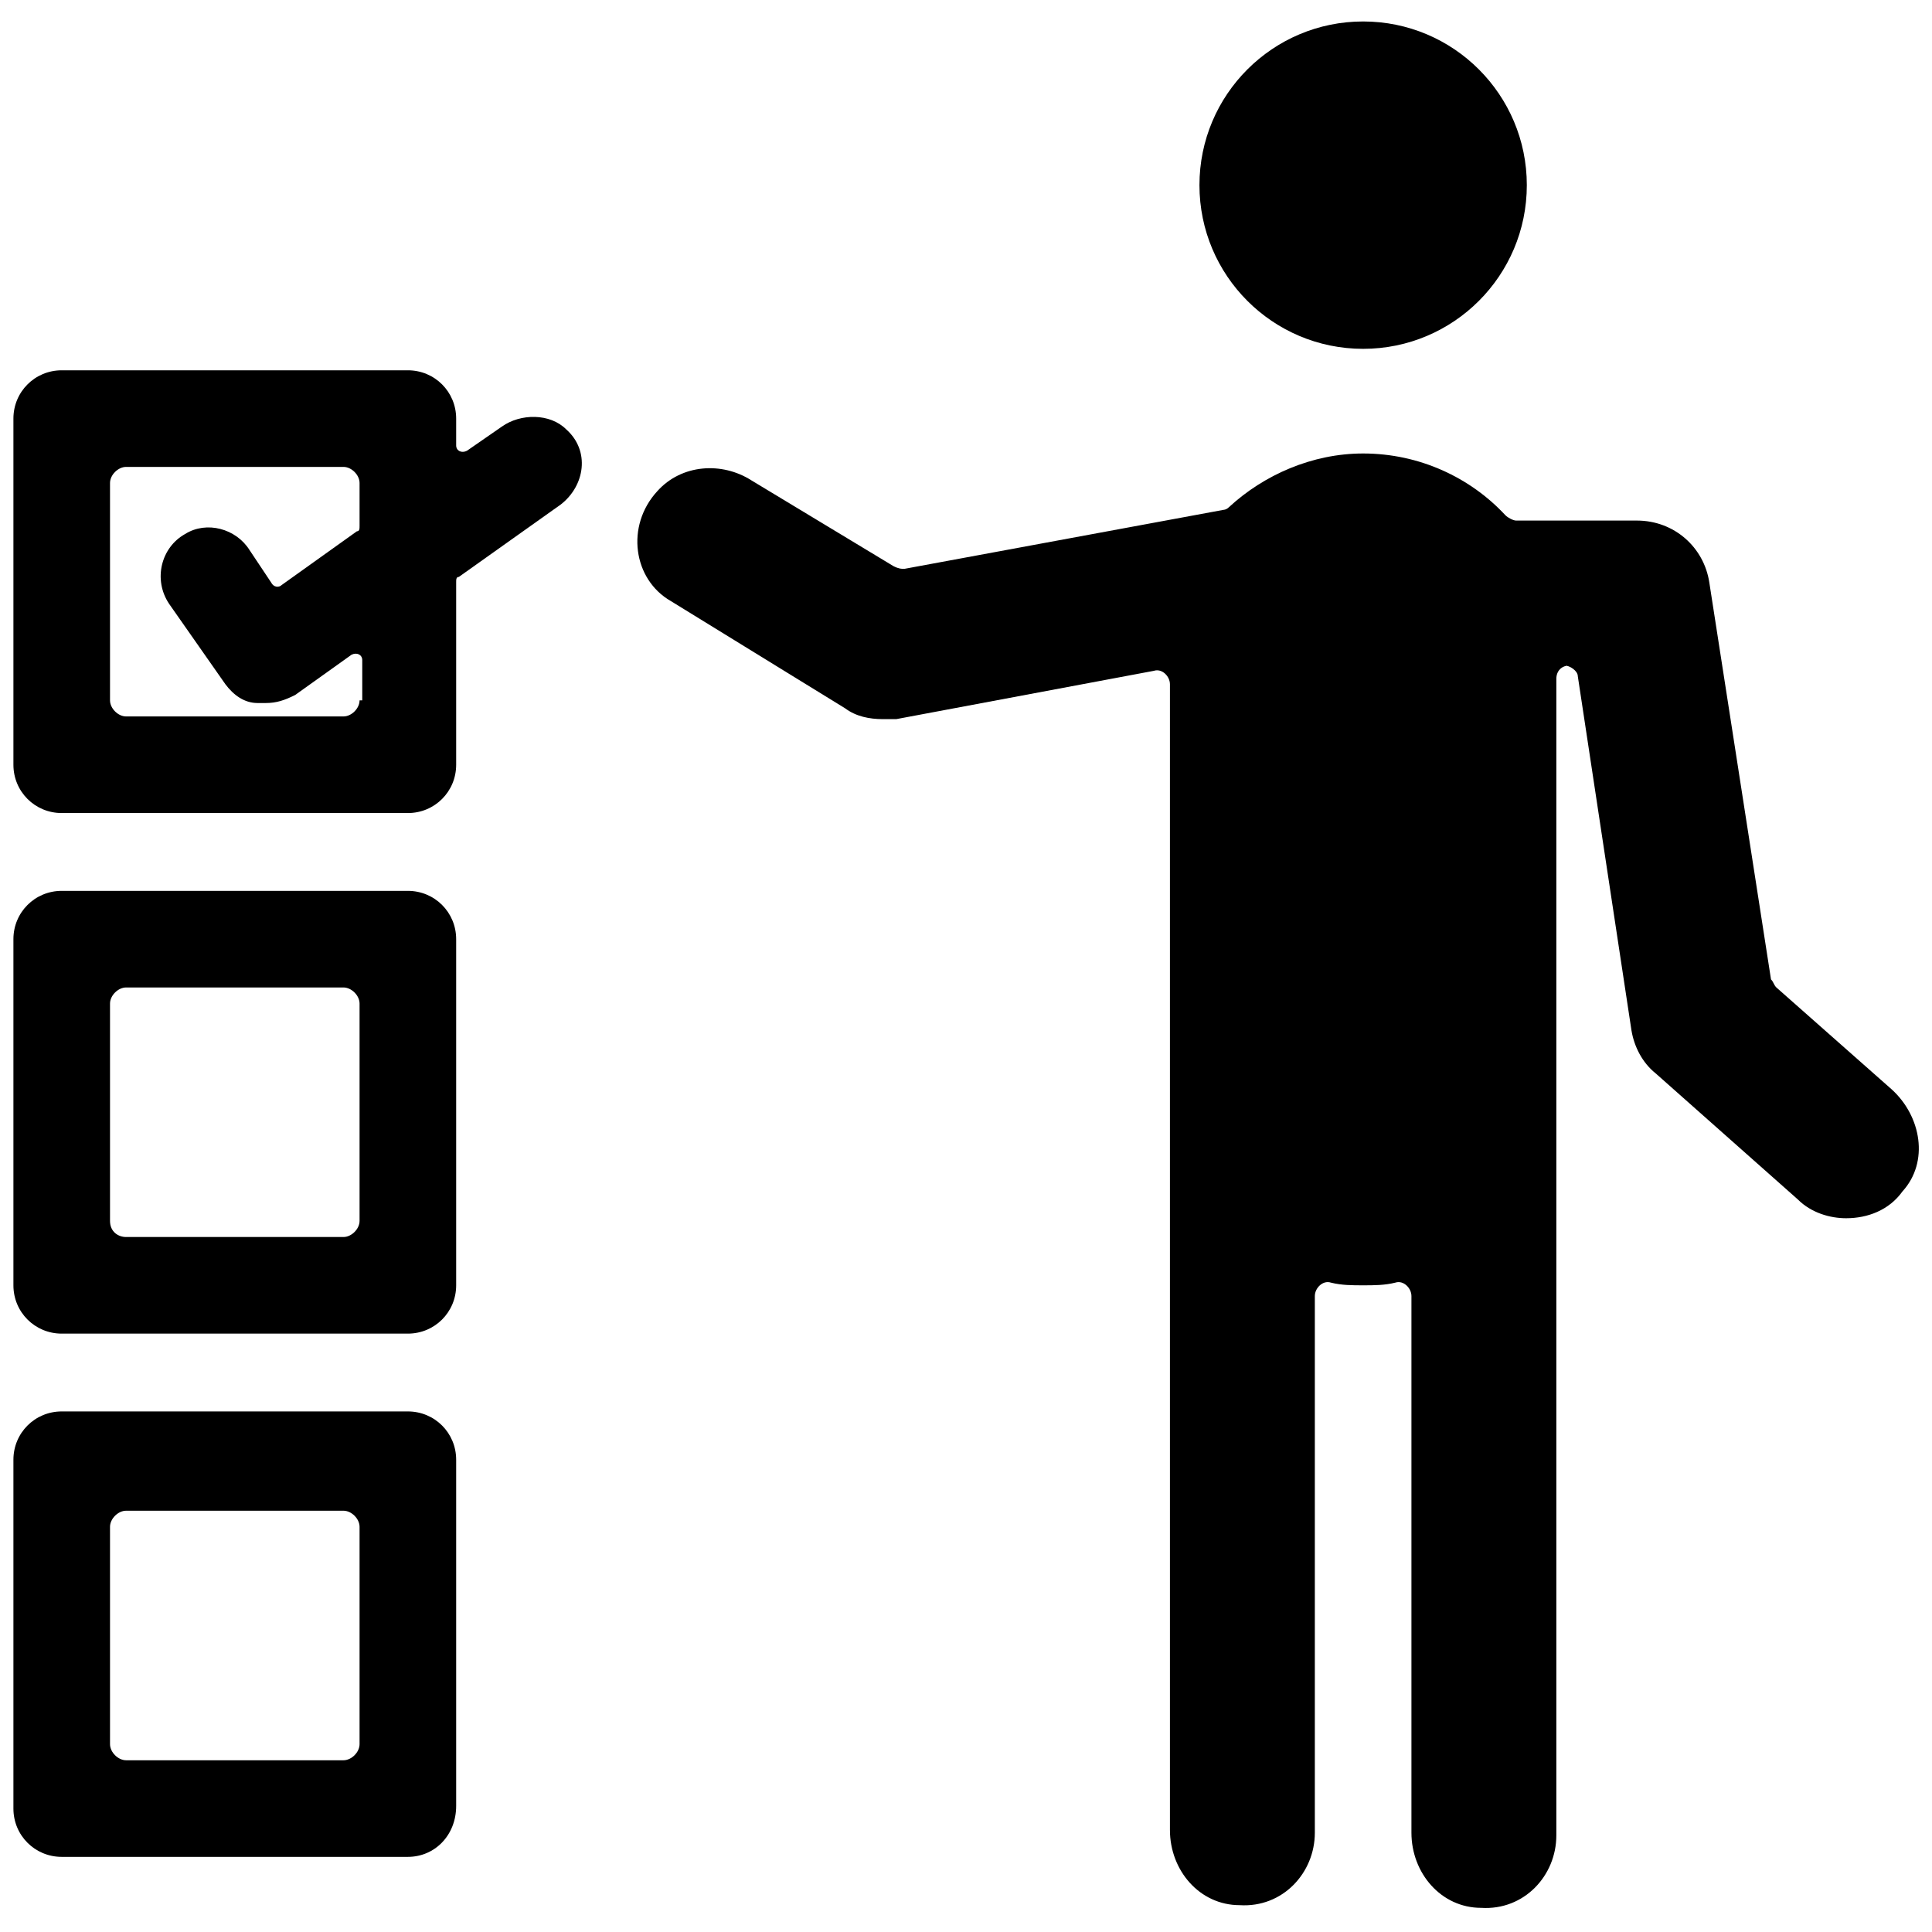
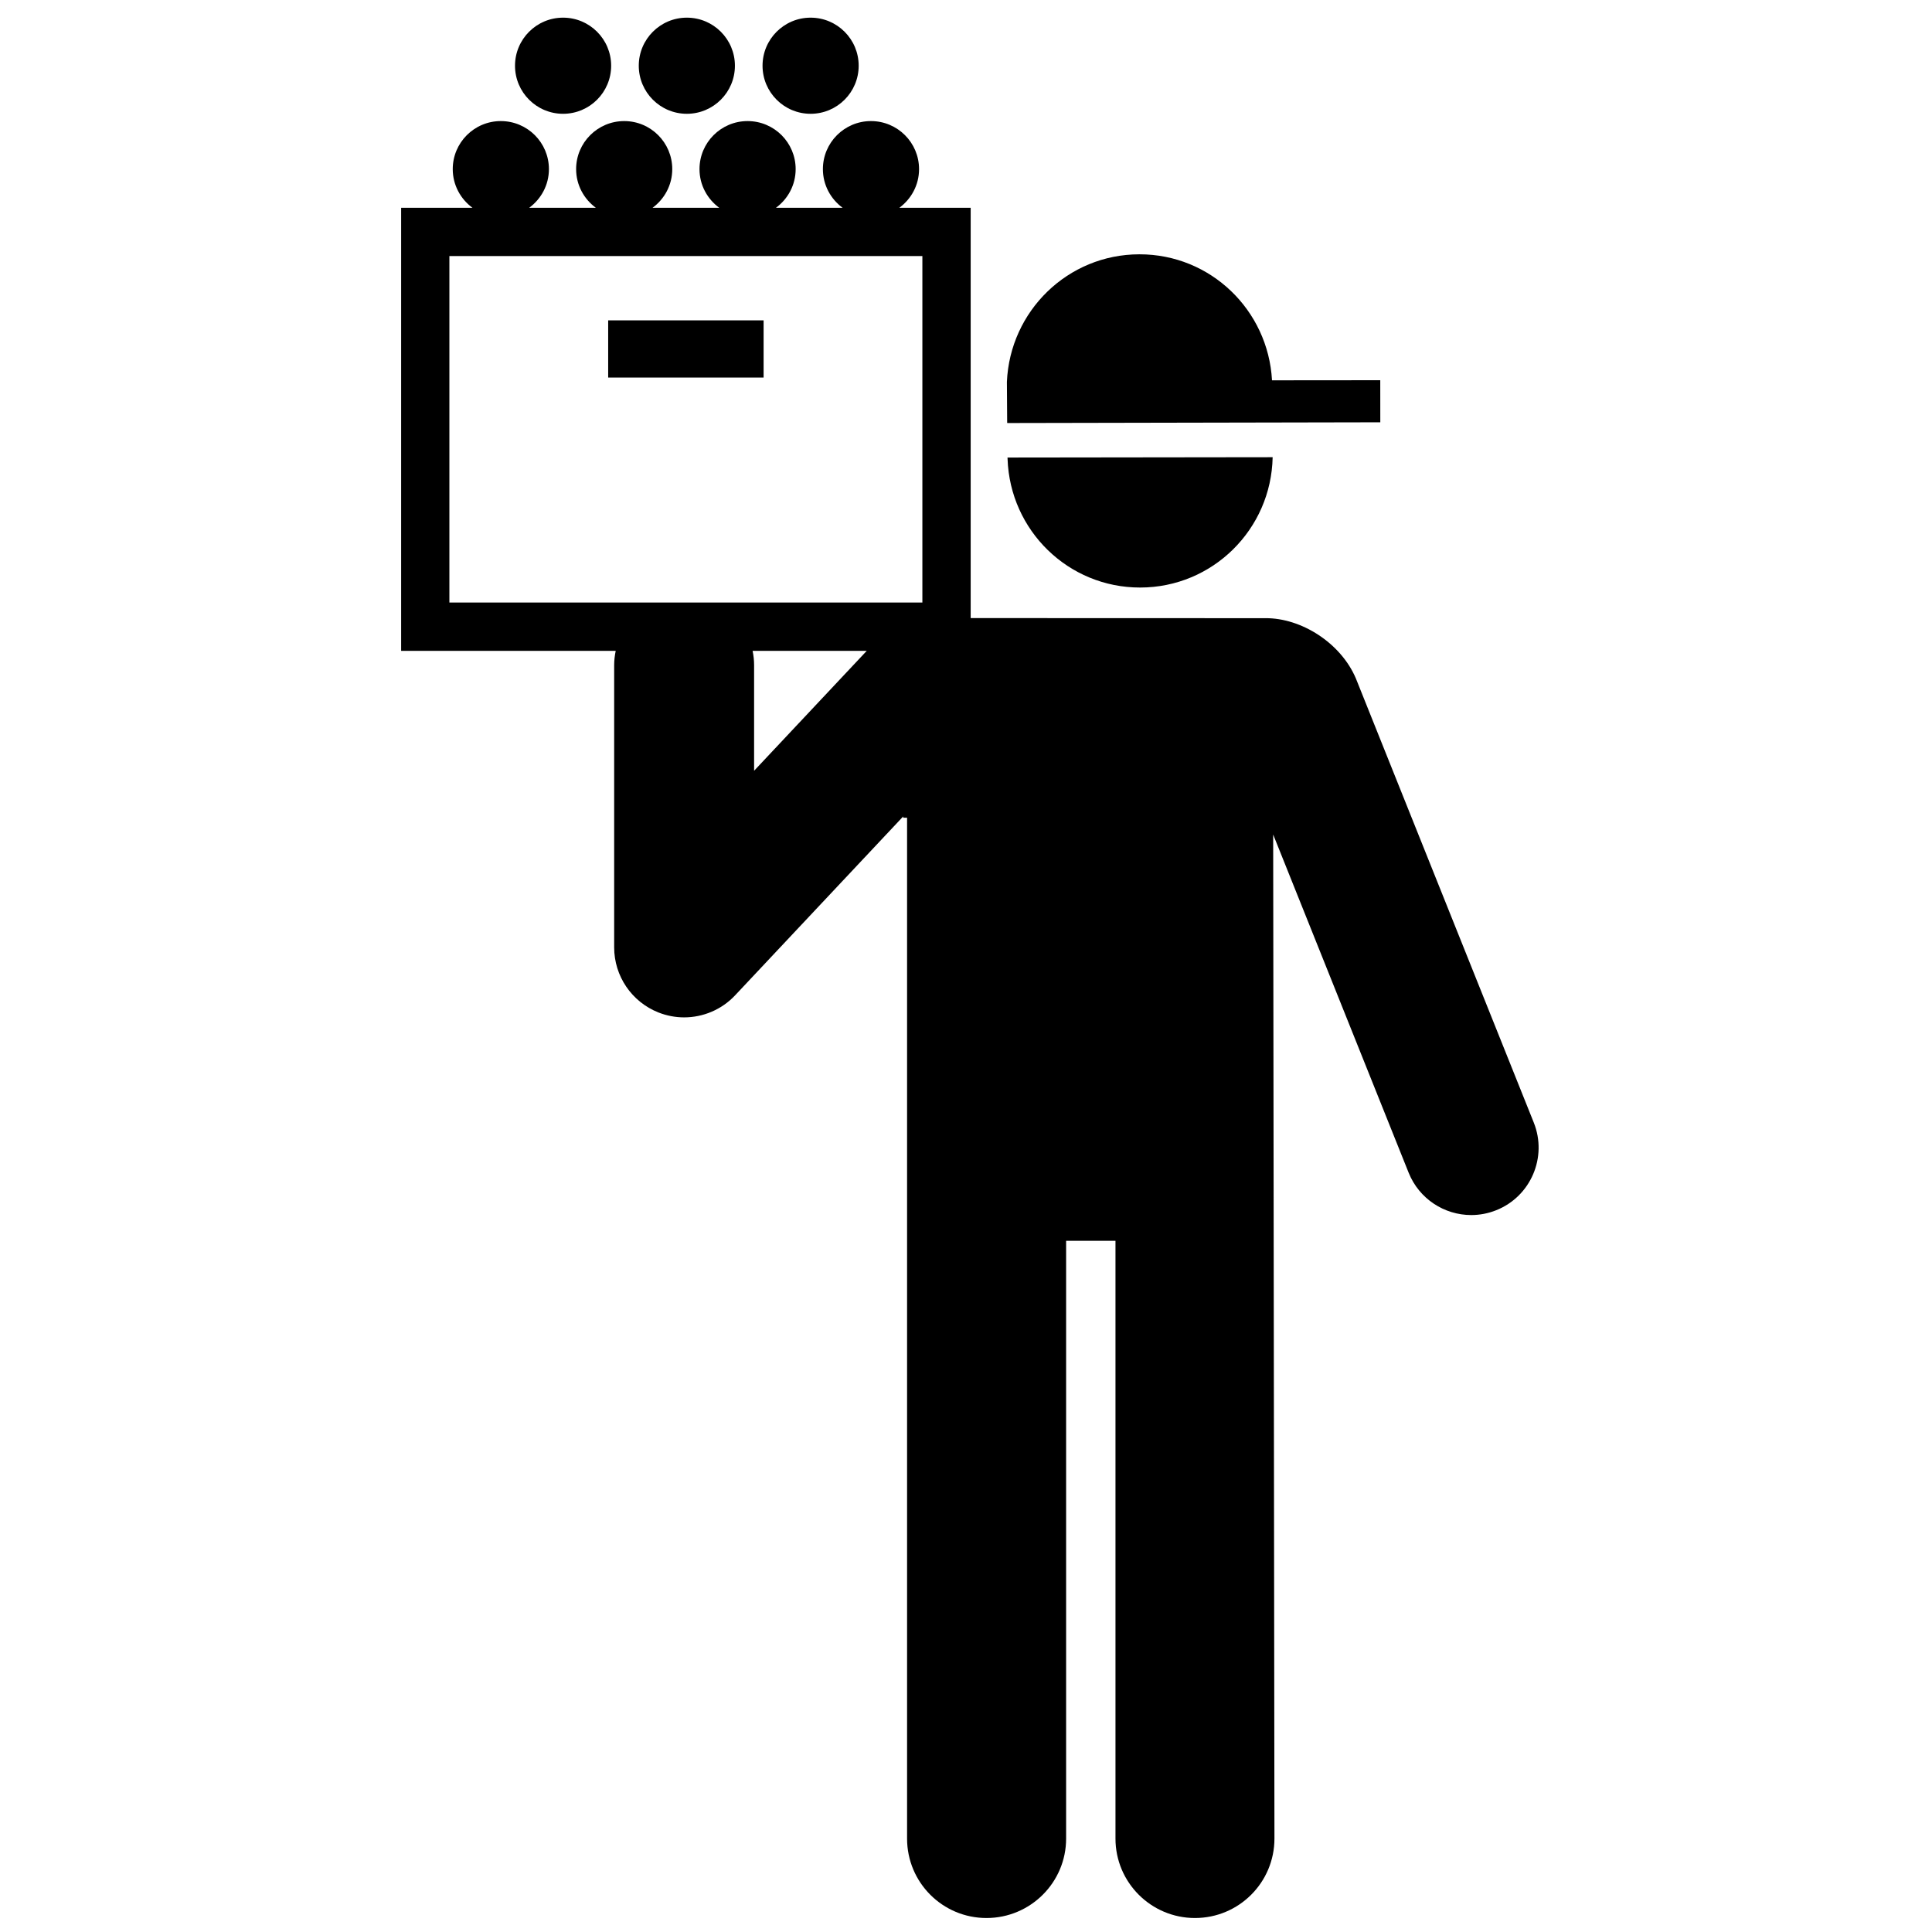
- <svg xmlns="http://www.w3.org/2000/svg" version="1.1" x="0px" y="0px" viewBox="0 0 72 72" enable-background="new 0 0 72 72" xml:space="preserve">
+ <svg xmlns="http://www.w3.org/2000/svg" version="1.1" x="0px" y="0px" viewBox="0 0 100 100" enable-background="new 0 0 100 100" xml:space="preserve">
  <g>
-     <path fill="#000000" d="M70.5,40.6l-4.3-3.8c-0.1-0.1-0.1-0.2-0.2-0.3l-2.3-14.8c-0.2-1.3-1.3-2.3-2.7-2.3h-4.5   c-0.1,0-0.3-0.1-0.4-0.2c-1.3-1.4-3.2-2.3-5.3-2.3c-1.9,0-3.7,0.8-5,2c-0.1,0.1-0.2,0.1-0.2,0.1l-11.9,2.2c-0.1,0-0.2,0-0.4-0.1   L28,17.9c-1.1-0.7-2.6-0.6-3.5,0.4c-1.2,1.3-0.9,3.3,0.5,4.1l6.5,4c0.4,0.3,0.9,0.4,1.4,0.4c0.2,0,0.3,0,0.5,0l9.6-1.8   c0.3-0.1,0.6,0.2,0.6,0.5v15.2l0,27.5c0,1.5,1.1,2.8,2.6,2.8c1.6,0.1,2.8-1.2,2.8-2.7V48.3c0-0.3,0.3-0.6,0.6-0.5   c0.4,0.1,0.8,0.1,1.2,0.1s0.8,0,1.2-0.1c0.3-0.1,0.6,0.2,0.6,0.5l0,20c0,1.5,1.1,2.8,2.6,2.8c1.6,0.1,2.8-1.2,2.8-2.7V40.7V25.3   c0-0.3,0.2-0.5,0.5-0.5h-0.2c0.2,0,0.5,0.2,0.5,0.4l2,13.2c0.1,0.6,0.4,1.2,0.9,1.6l5.3,4.7c0.5,0.5,1.2,0.7,1.8,0.7   c0.8,0,1.6-0.3,2.1-1C71.9,43.3,71.6,41.6,70.5,40.6z" />
-     <circle fill="#000000" cx="50.8" cy="6.9" r="6.1" />
    <g>
-       <path fill="#000000" d="M15.2,49.7H2.3c-1,0-1.8-0.8-1.8-1.8V35c0-1,0.8-1.8,1.8-1.8h12.9c1,0,1.8,0.8,1.8,1.8v12.9    C17,48.9,16.2,49.7,15.2,49.7z M4.7,46.1h8.1c0.3,0,0.6-0.3,0.6-0.6v-8.1c0-0.3-0.3-0.6-0.6-0.6H4.7c-0.3,0-0.6,0.3-0.6,0.6v8.1    C4.1,45.9,4.4,46.1,4.7,46.1z" />
+       <g>
+         <path d="M52.136,21.896l0.001-0.014h-0.006l-0.014-2.118c0.159-3.664,3.152-6.598,6.856-6.601     c3.686-0.006,6.666,2.888,6.866,6.522l5.603-0.005l0.002,2.178L52.136,21.896z" />
+         <path d="M65.872,23.665c-0.074,3.735-3.105,6.742-6.854,6.746c-3.722,0.005-6.739-2.954-6.866-6.65v0.001v-0.014     c-0.001-0.022-0.005-0.043-0.005-0.066L65.872,23.665z" />
+       </g>
    </g>
    <g>
-       <path fill="#000000" d="M15.2,69.2H2.3c-1,0-1.8-0.8-1.8-1.8V54.4c0-1,0.8-1.8,1.8-1.8h12.9c1,0,1.8,0.8,1.8,1.8v12.9    C17,68.4,16.2,69.2,15.2,69.2z M4.7,65.6h8.1c0.3,0,0.6-0.3,0.6-0.6v-8.1c0-0.3-0.3-0.6-0.6-0.6H4.7c-0.3,0-0.6,0.3-0.6,0.6V65    C4.1,65.3,4.4,65.6,4.7,65.6z" />
+       <polygon points="39.524,19.542 31.479,19.542 31.479,16.582 39.524,16.582 39.524,19.542   " />
    </g>
-     <path fill="#000000" d="M21.1,16c-0.6-0.6-1.7-0.6-2.4-0.1l-1.3,0.9c-0.2,0.1-0.4,0-0.4-0.2v-1c0-1-0.8-1.8-1.8-1.8H2.3   c-1,0-1.8,0.8-1.8,1.8v12.9c0,1,0.8,1.8,1.8,1.8h12.9c1,0,1.8-0.8,1.8-1.8v-6.8c0-0.1,0-0.2,0.1-0.2l3.8-2.7   C21.8,18.1,22,16.8,21.1,16z M13.4,26.1c0,0.3-0.3,0.6-0.6,0.6H4.7c-0.3,0-0.6-0.3-0.6-0.6V18c0-0.3,0.3-0.6,0.6-0.6h8.1   c0.3,0,0.6,0.3,0.6,0.6v1.6c0,0.1,0,0.2-0.1,0.2l-2.8,2c-0.1,0.1-0.3,0.1-0.4-0.1l-0.8-1.2c-0.5-0.8-1.6-1.1-2.4-0.6   c-0.9,0.5-1.2,1.7-0.6,2.6l2.1,3c0.3,0.4,0.7,0.7,1.2,0.7c0.1,0,0.2,0,0.3,0c0.4,0,0.7-0.1,1.1-0.3l2.1-1.5c0.2-0.1,0.4,0,0.4,0.2   V26.1z" />
+   </g>
+   <g>
+     <g>
+       <circle cx="29.145" cy="3.402" r="2.488" />
+       <circle cx="35.551" cy="3.402" r="2.488" />
+       <circle cx="41.957" cy="3.402" r="2.488" />
+       <path d="M79.388,58.104l-9.207-22.986c-0.779-1.84-2.834-3.139-4.688-3.121c-0.038-0.001-10.275-0.004-15.251-0.005V10.756h-3.694    c0.617-0.453,1.022-1.178,1.022-2.002c0-1.374-1.114-2.487-2.49-2.487c-1.373,0-2.487,1.114-2.487,2.487    c0,0.824,0.405,1.549,1.022,2.002h-3.453c0.617-0.453,1.021-1.178,1.021-2.002c0-1.374-1.113-2.487-2.488-2.487    s-2.489,1.114-2.489,2.487c0,0.824,0.406,1.549,1.023,2.002h-3.454c0.617-0.453,1.021-1.178,1.021-2.002    c0-1.374-1.113-2.487-2.486-2.487c-1.376,0-2.49,1.114-2.49,2.487c0,0.824,0.406,1.549,1.022,2.002h-3.453    c0.617-0.453,1.023-1.178,1.023-2.002c0-1.374-1.114-2.487-2.49-2.487c-1.374,0-2.488,1.114-2.488,2.487    c0,0.824,0.406,1.549,1.022,2.002h-3.693v22.931h11.106c-0.05,0.241-0.08,0.489-0.08,0.745v14.604c0,1.486,0.908,2.82,2.289,3.368    c0.433,0.171,0.885,0.255,1.332,0.255c0.98,0,1.942-0.398,2.64-1.142l8.699-9.258v0.066h0.201v52.84    c0,2.271,1.836,4.111,4.111,4.111c2.272,0,4.121-1.84,4.121-4.111V64.223h2.555v30.942c0,2.271,1.844,4.111,4.114,4.111    c2.273,0,4.114-1.84,4.114-4.111l-0.066-51.97l7.012,17.504c0.547,1.363,1.856,2.192,3.239,2.192c0.432,0,0.871-0.08,1.297-0.251    C79.235,61.925,80.104,59.893,79.388,58.104z M23.26,13.254h24.482v17.934H23.26V13.254z M38.954,33.687h5.909l-5.831,6.207    v-5.462C39.033,34.175,39.004,33.928,38.954,33.687z" />
+     </g>
  </g>
</svg>
